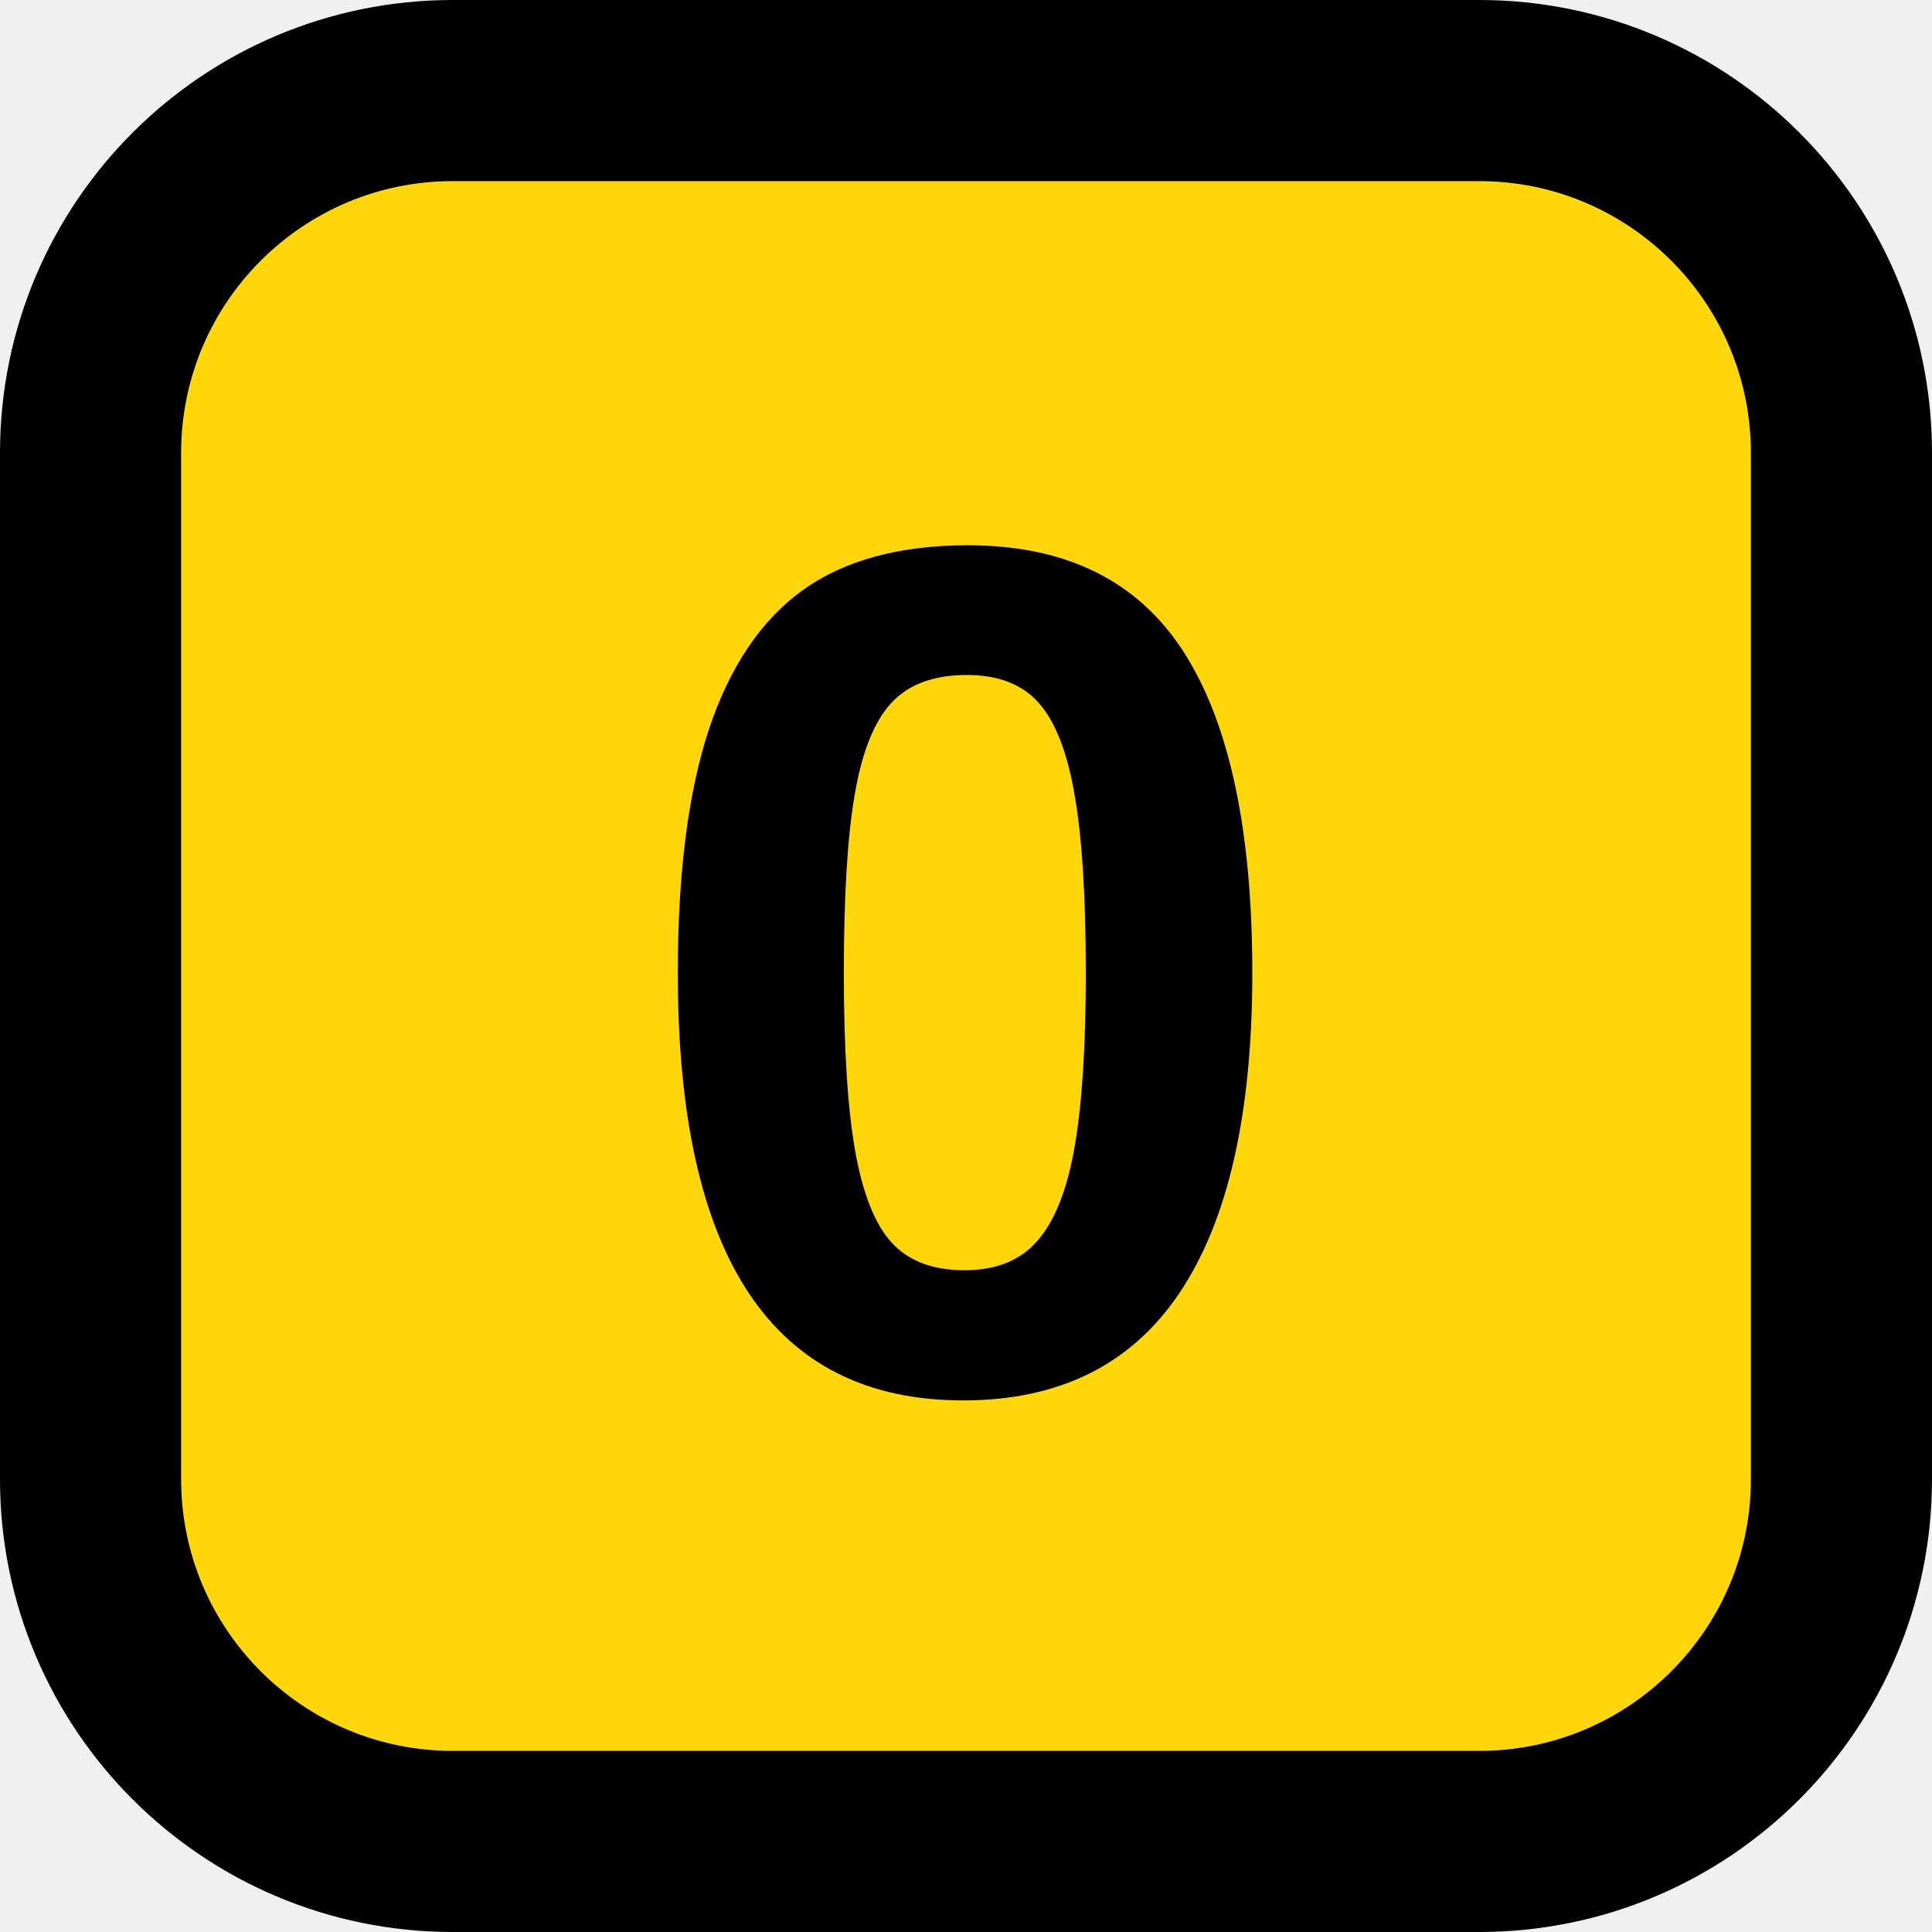
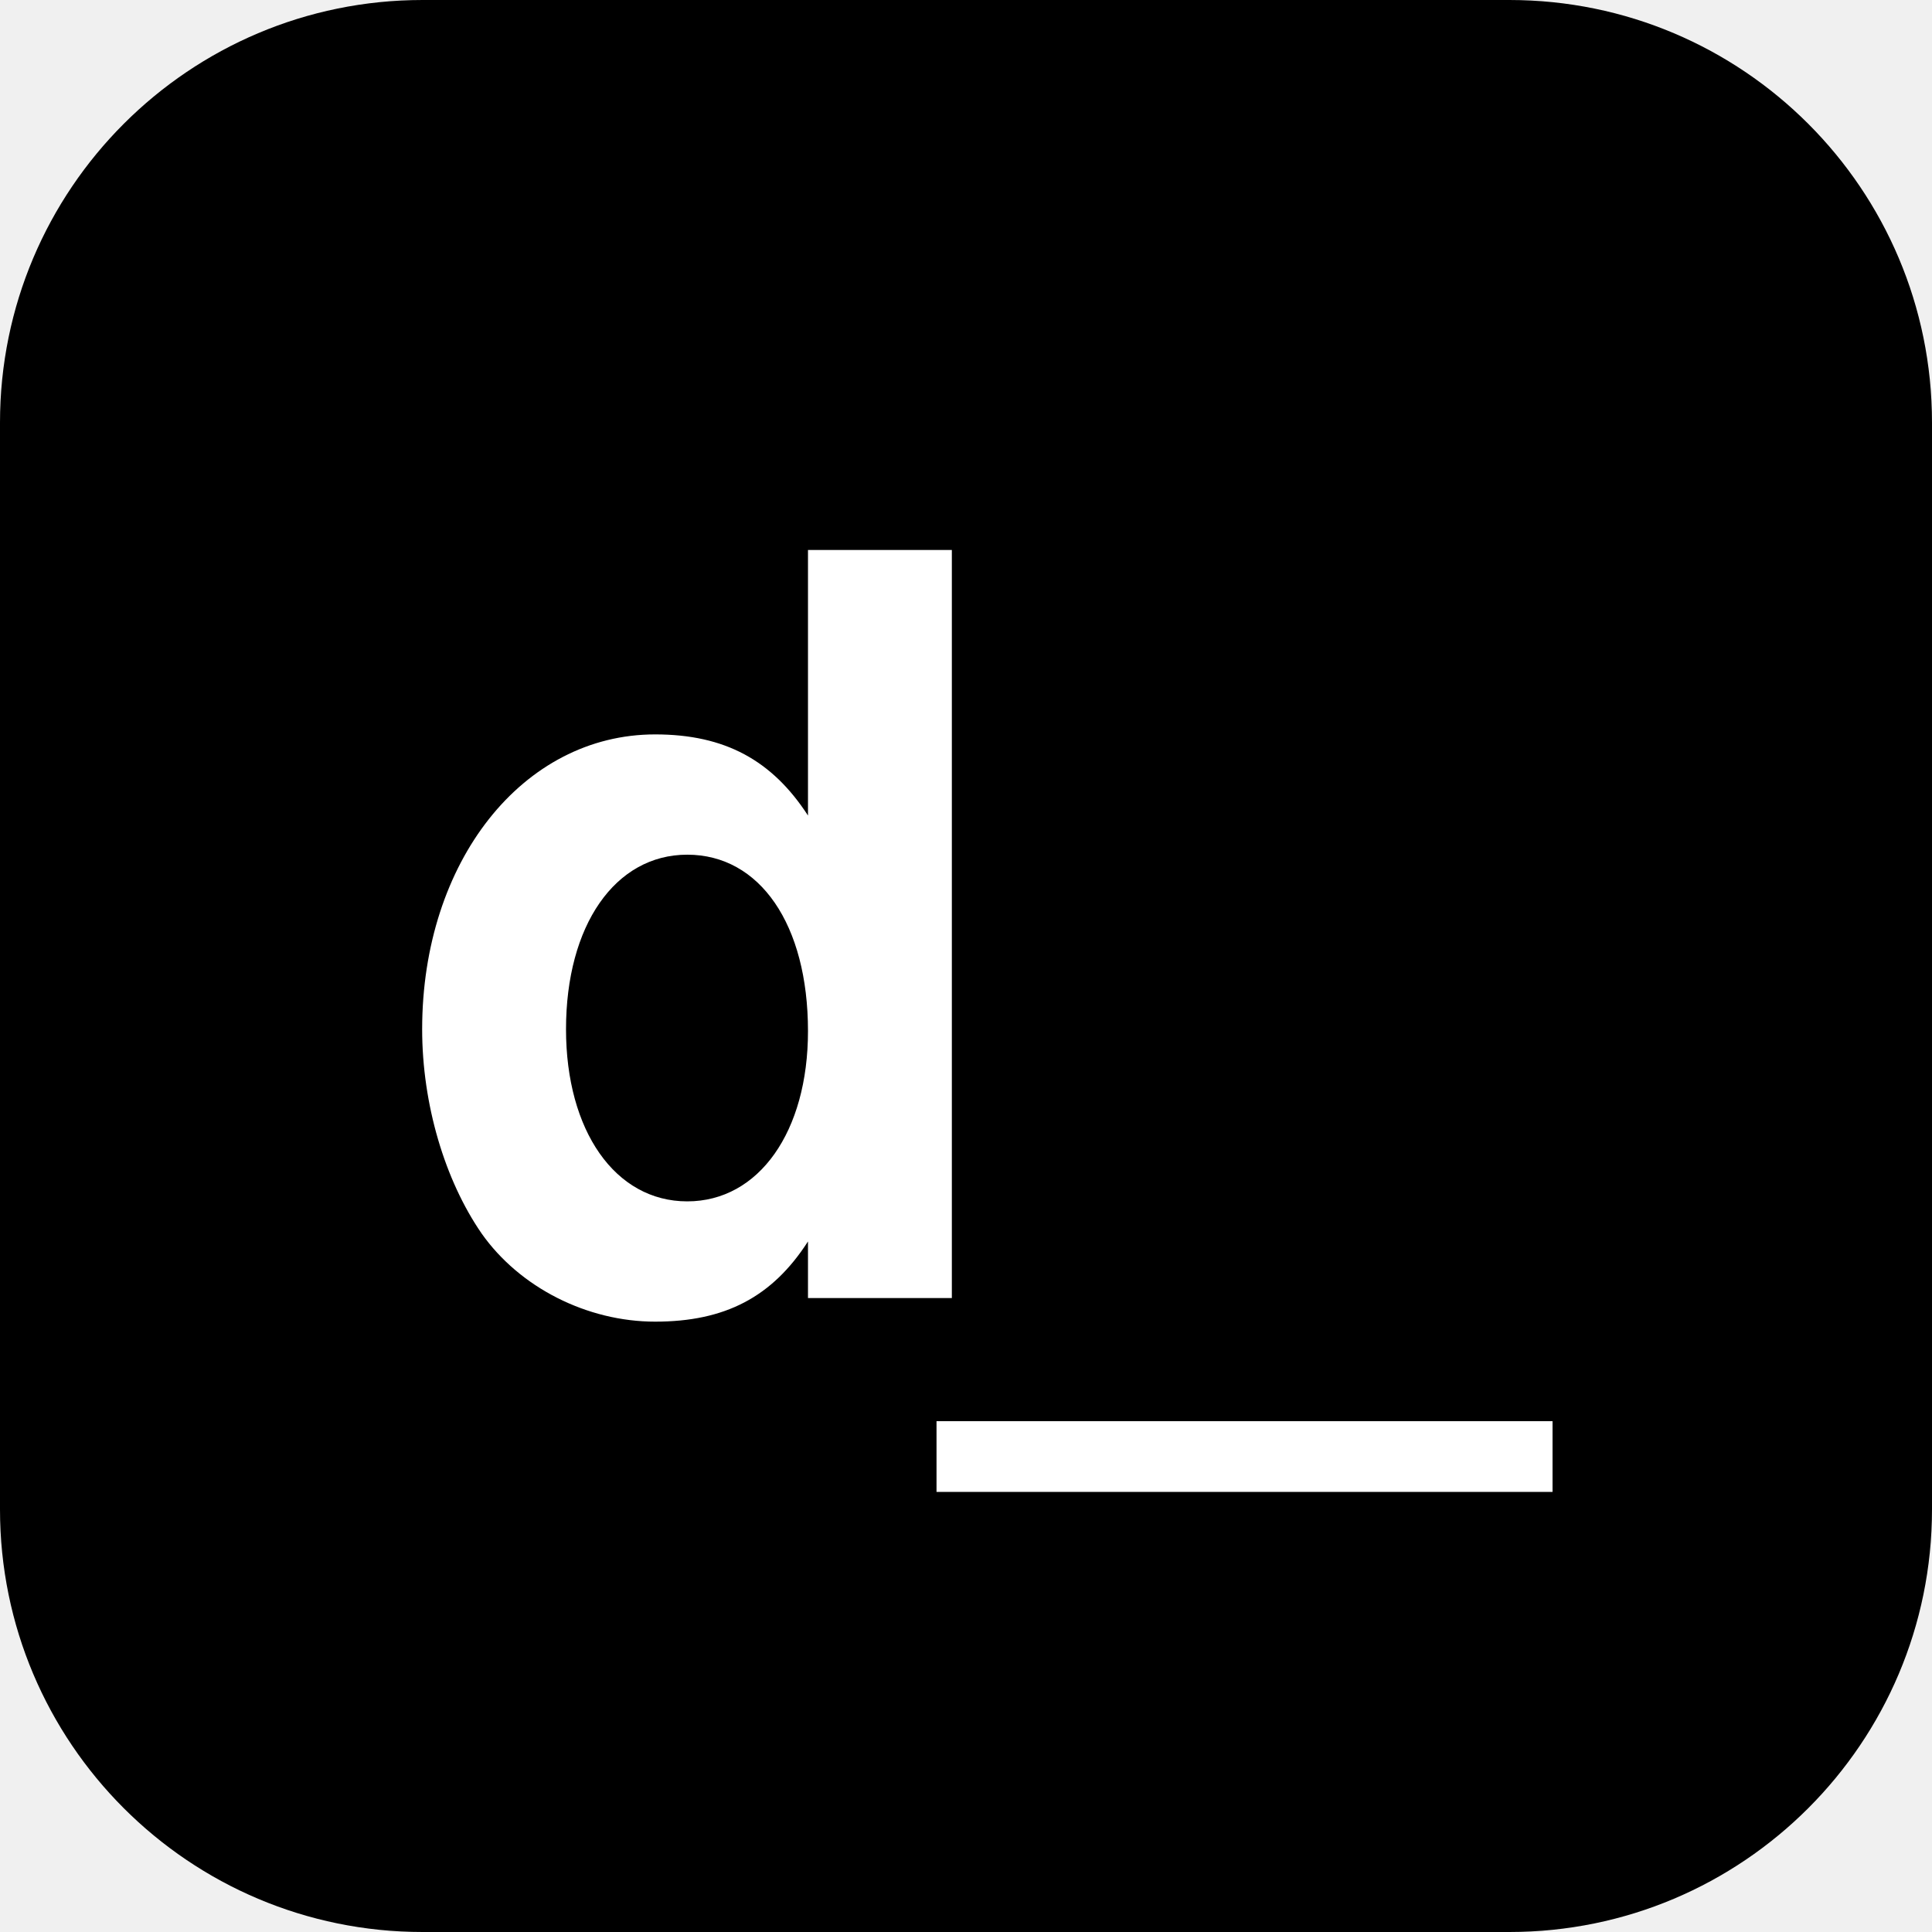
<svg xmlns="http://www.w3.org/2000/svg" viewBox="0 0 64 64">
-   <rect x="3" y="3" width="58" height="58" rx="12" fill="#FFD60A" stroke="#000" stroke-width="6" />
-   <text x="32" y="46" text-anchor="middle" font-family="Arial Narrow, Arial, sans-serif" font-weight="900" font-size="40" fill="#000">0</text>
+   <rect width="64" height="64" rx="14" fill="#000" />
+   <text x="13" y="43" font-family="Helvetica Neue, Helvetica, Arial, sans-serif" font-weight="700" font-size="34" letter-spacing="-2" fill="#fff">d_</text>
</svg>
